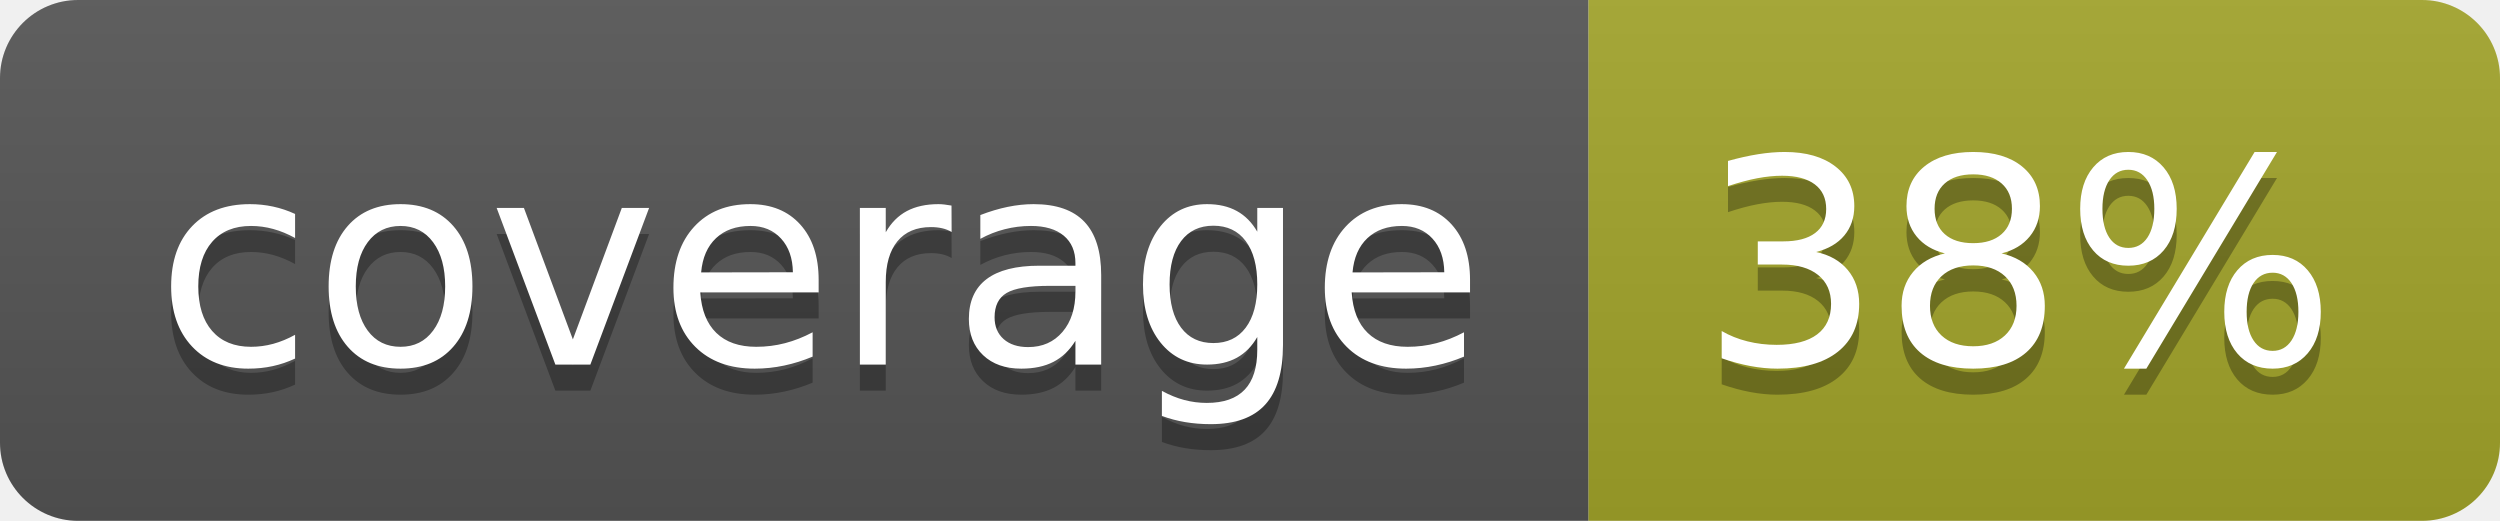
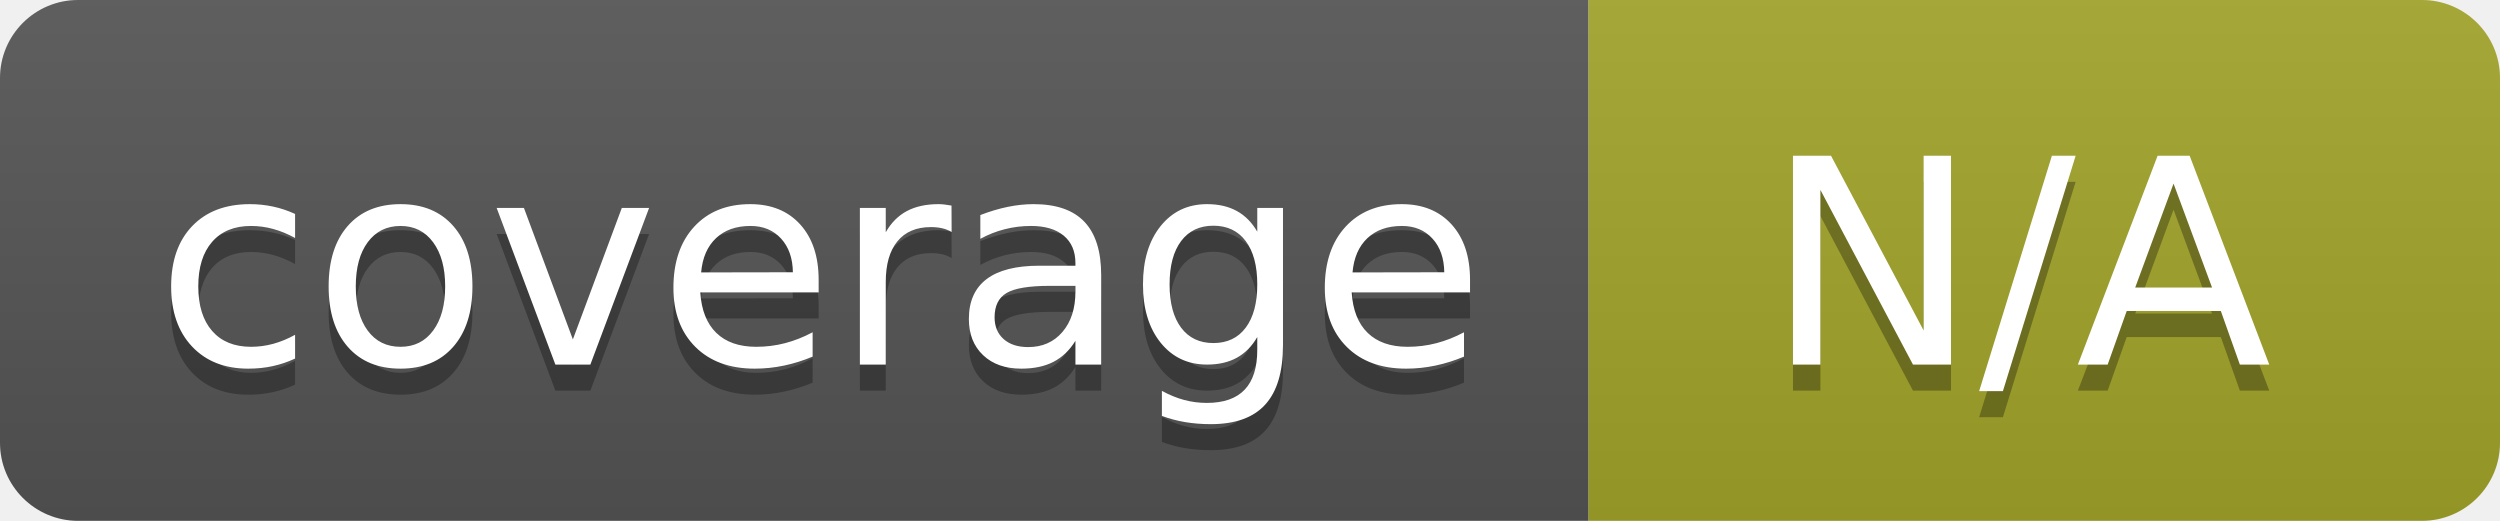
<svg xmlns="http://www.w3.org/2000/svg" width="96" height="20">
  <linearGradient id="b" x2="0" y2="100%">
    <stop offset="0" stop-color="#bbb" stop-opacity=".1" />
    <stop offset="1" stop-opacity=".1" />
  </linearGradient>
  <clipPath id="a">
    <rect width="96" height="20" rx="3" fill="#fff" />
  </clipPath>
  <g clip-path="url(#a)">
    <path fill="#555" d="M0 0h61v20H0z" />
    <path fill="#A3A52A" d="M61 0h35v20H61z" />
    <path fill="url(#b)" d="M0 0h96v20H0z" />
  </g>
  <g fill="#fff" text-anchor="middle" font-family="DejaVu Sans,Verdana,Geneva,sans-serif" font-size="110">
    <text x="315" y="150" fill="#010101" fill-opacity=".3" transform="scale(.1)" textLength="510">coverage</text>
    <text x="315" y="140" transform="scale(.1)" textLength="510">coverage</text>
-     <text x="775" y="150" fill="#010101" fill-opacity=".3" transform="scale(.1)" textLength="250">38%</text>
-     <text x="775" y="140" transform="scale(.1)" textLength="250">38%</text>
+     <text x="775" y="150" fill="#010101" fill-opacity=".3" transform="scale(.1)" textLength="250">N/A</text>
+     <text x="775" y="140" transform="scale(.1)" textLength="250">N/A</text>
  </g>
</svg>
